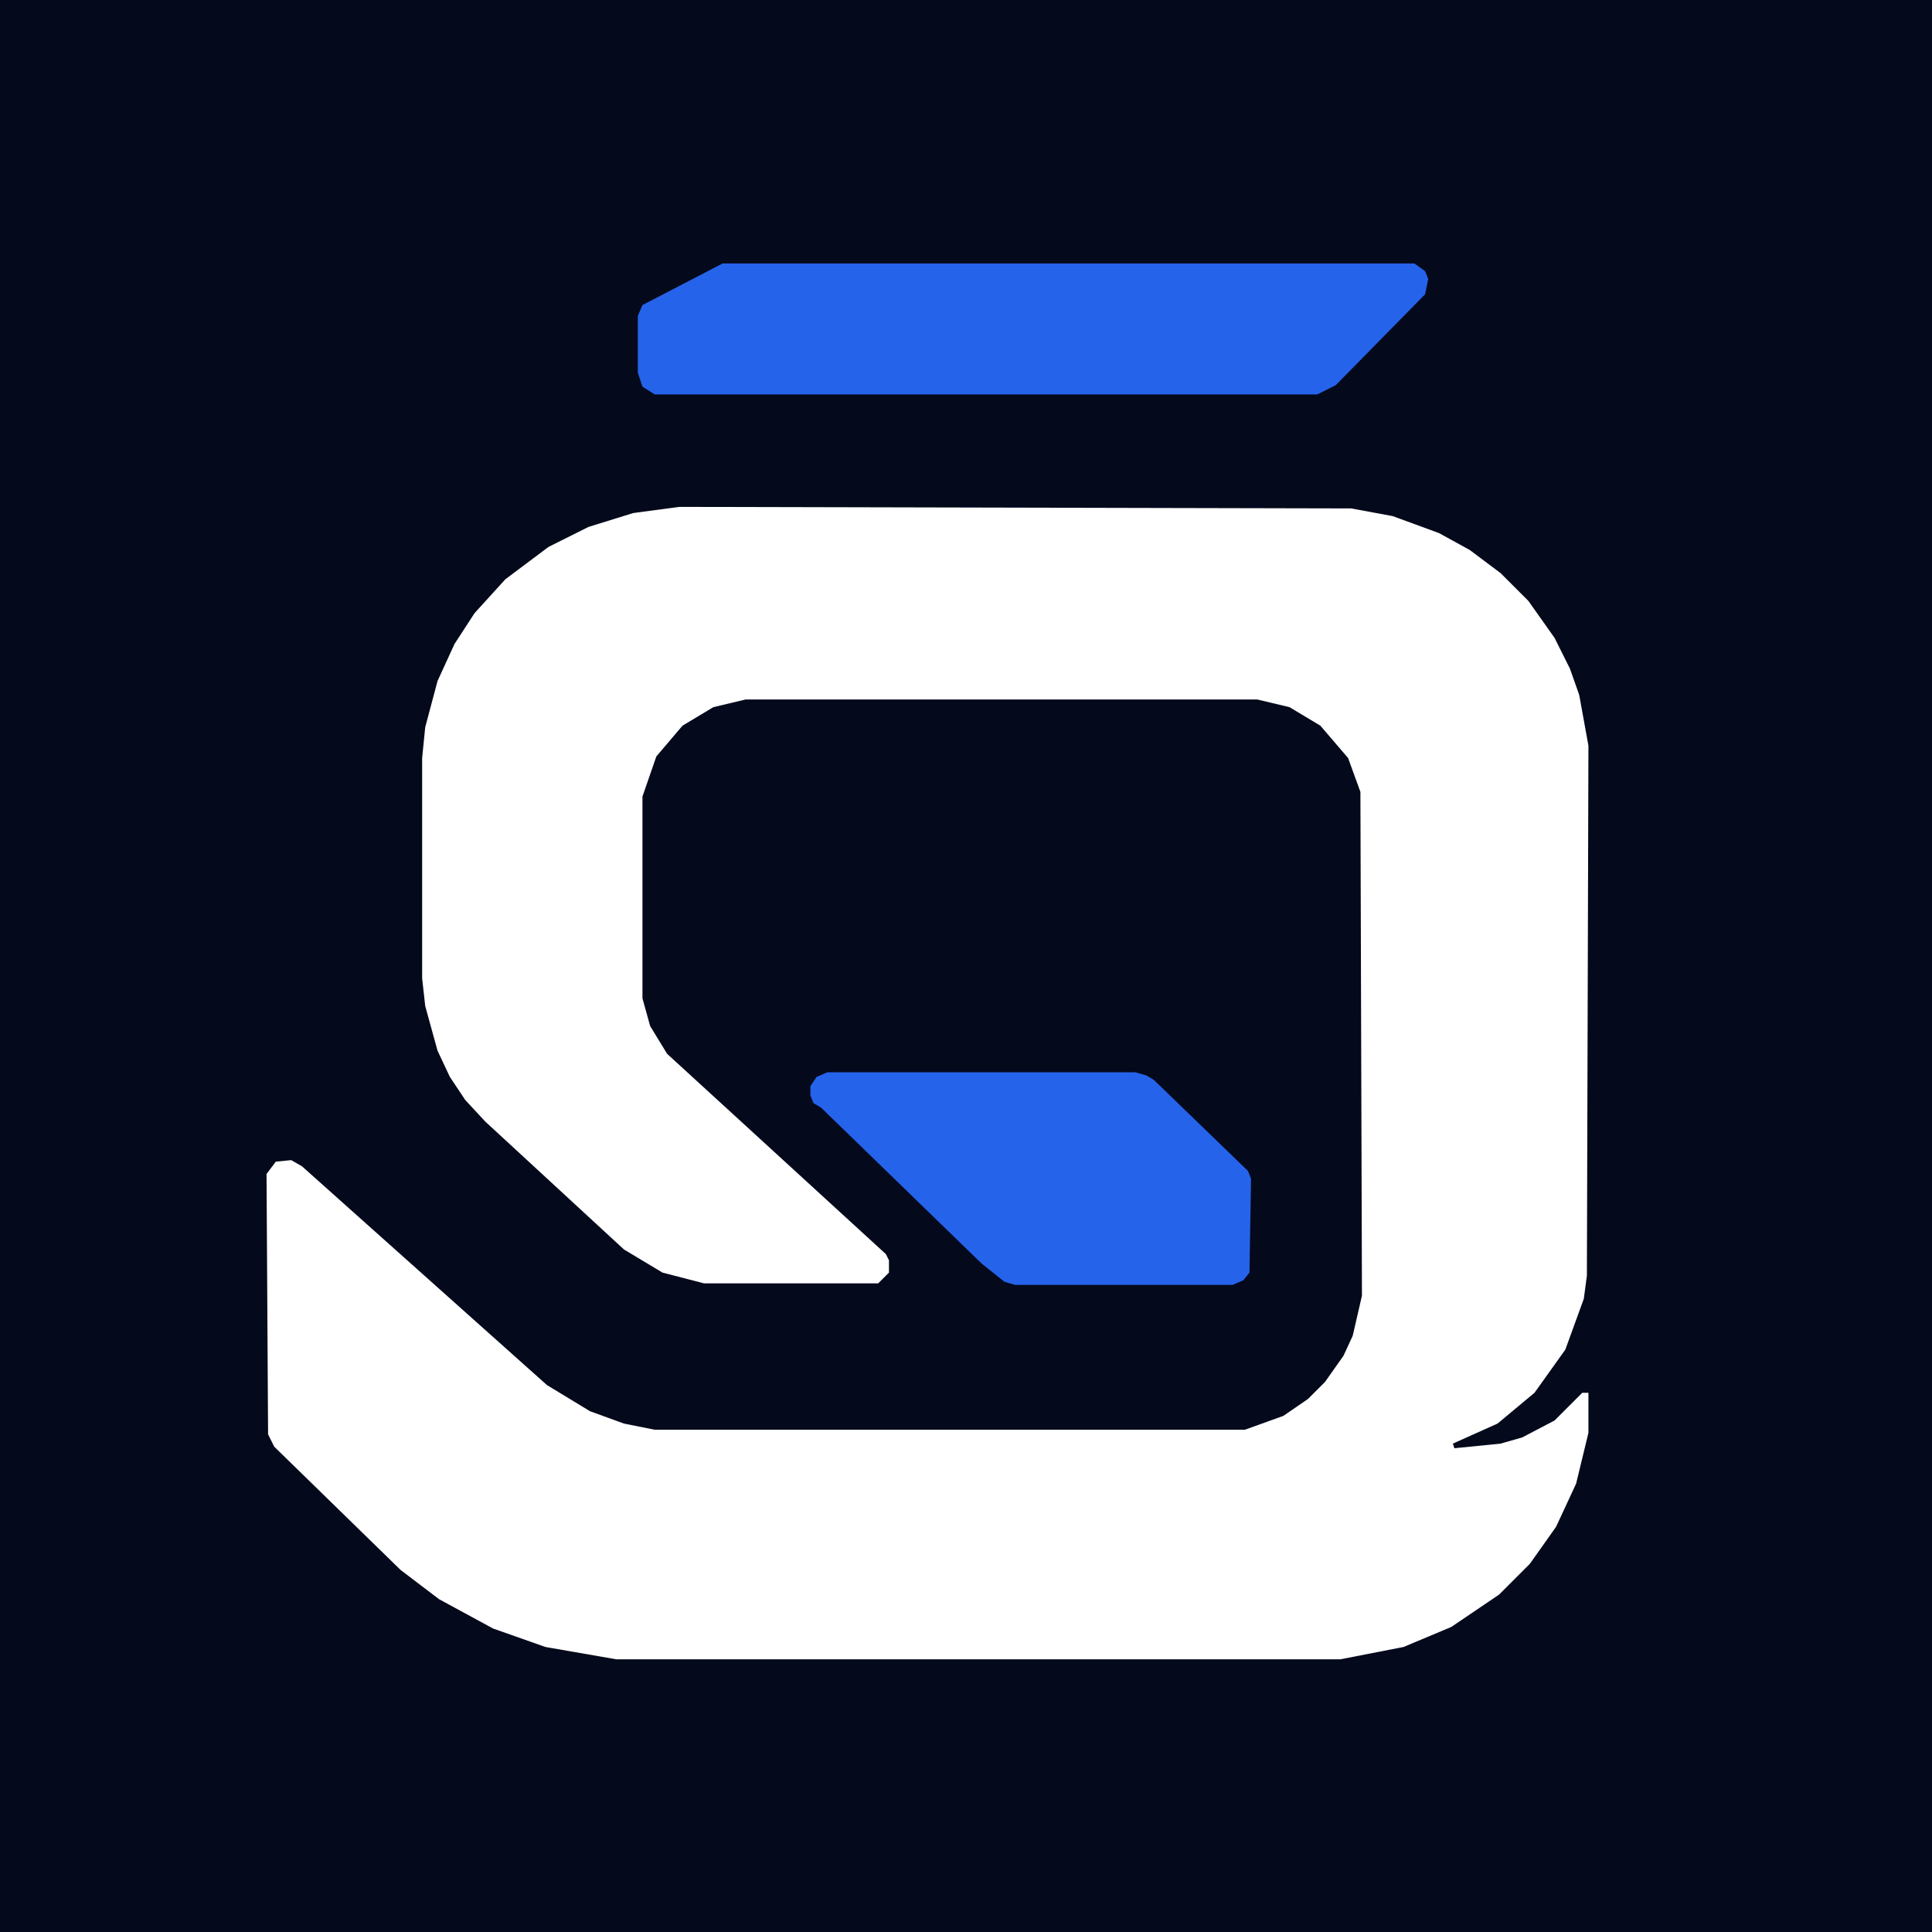
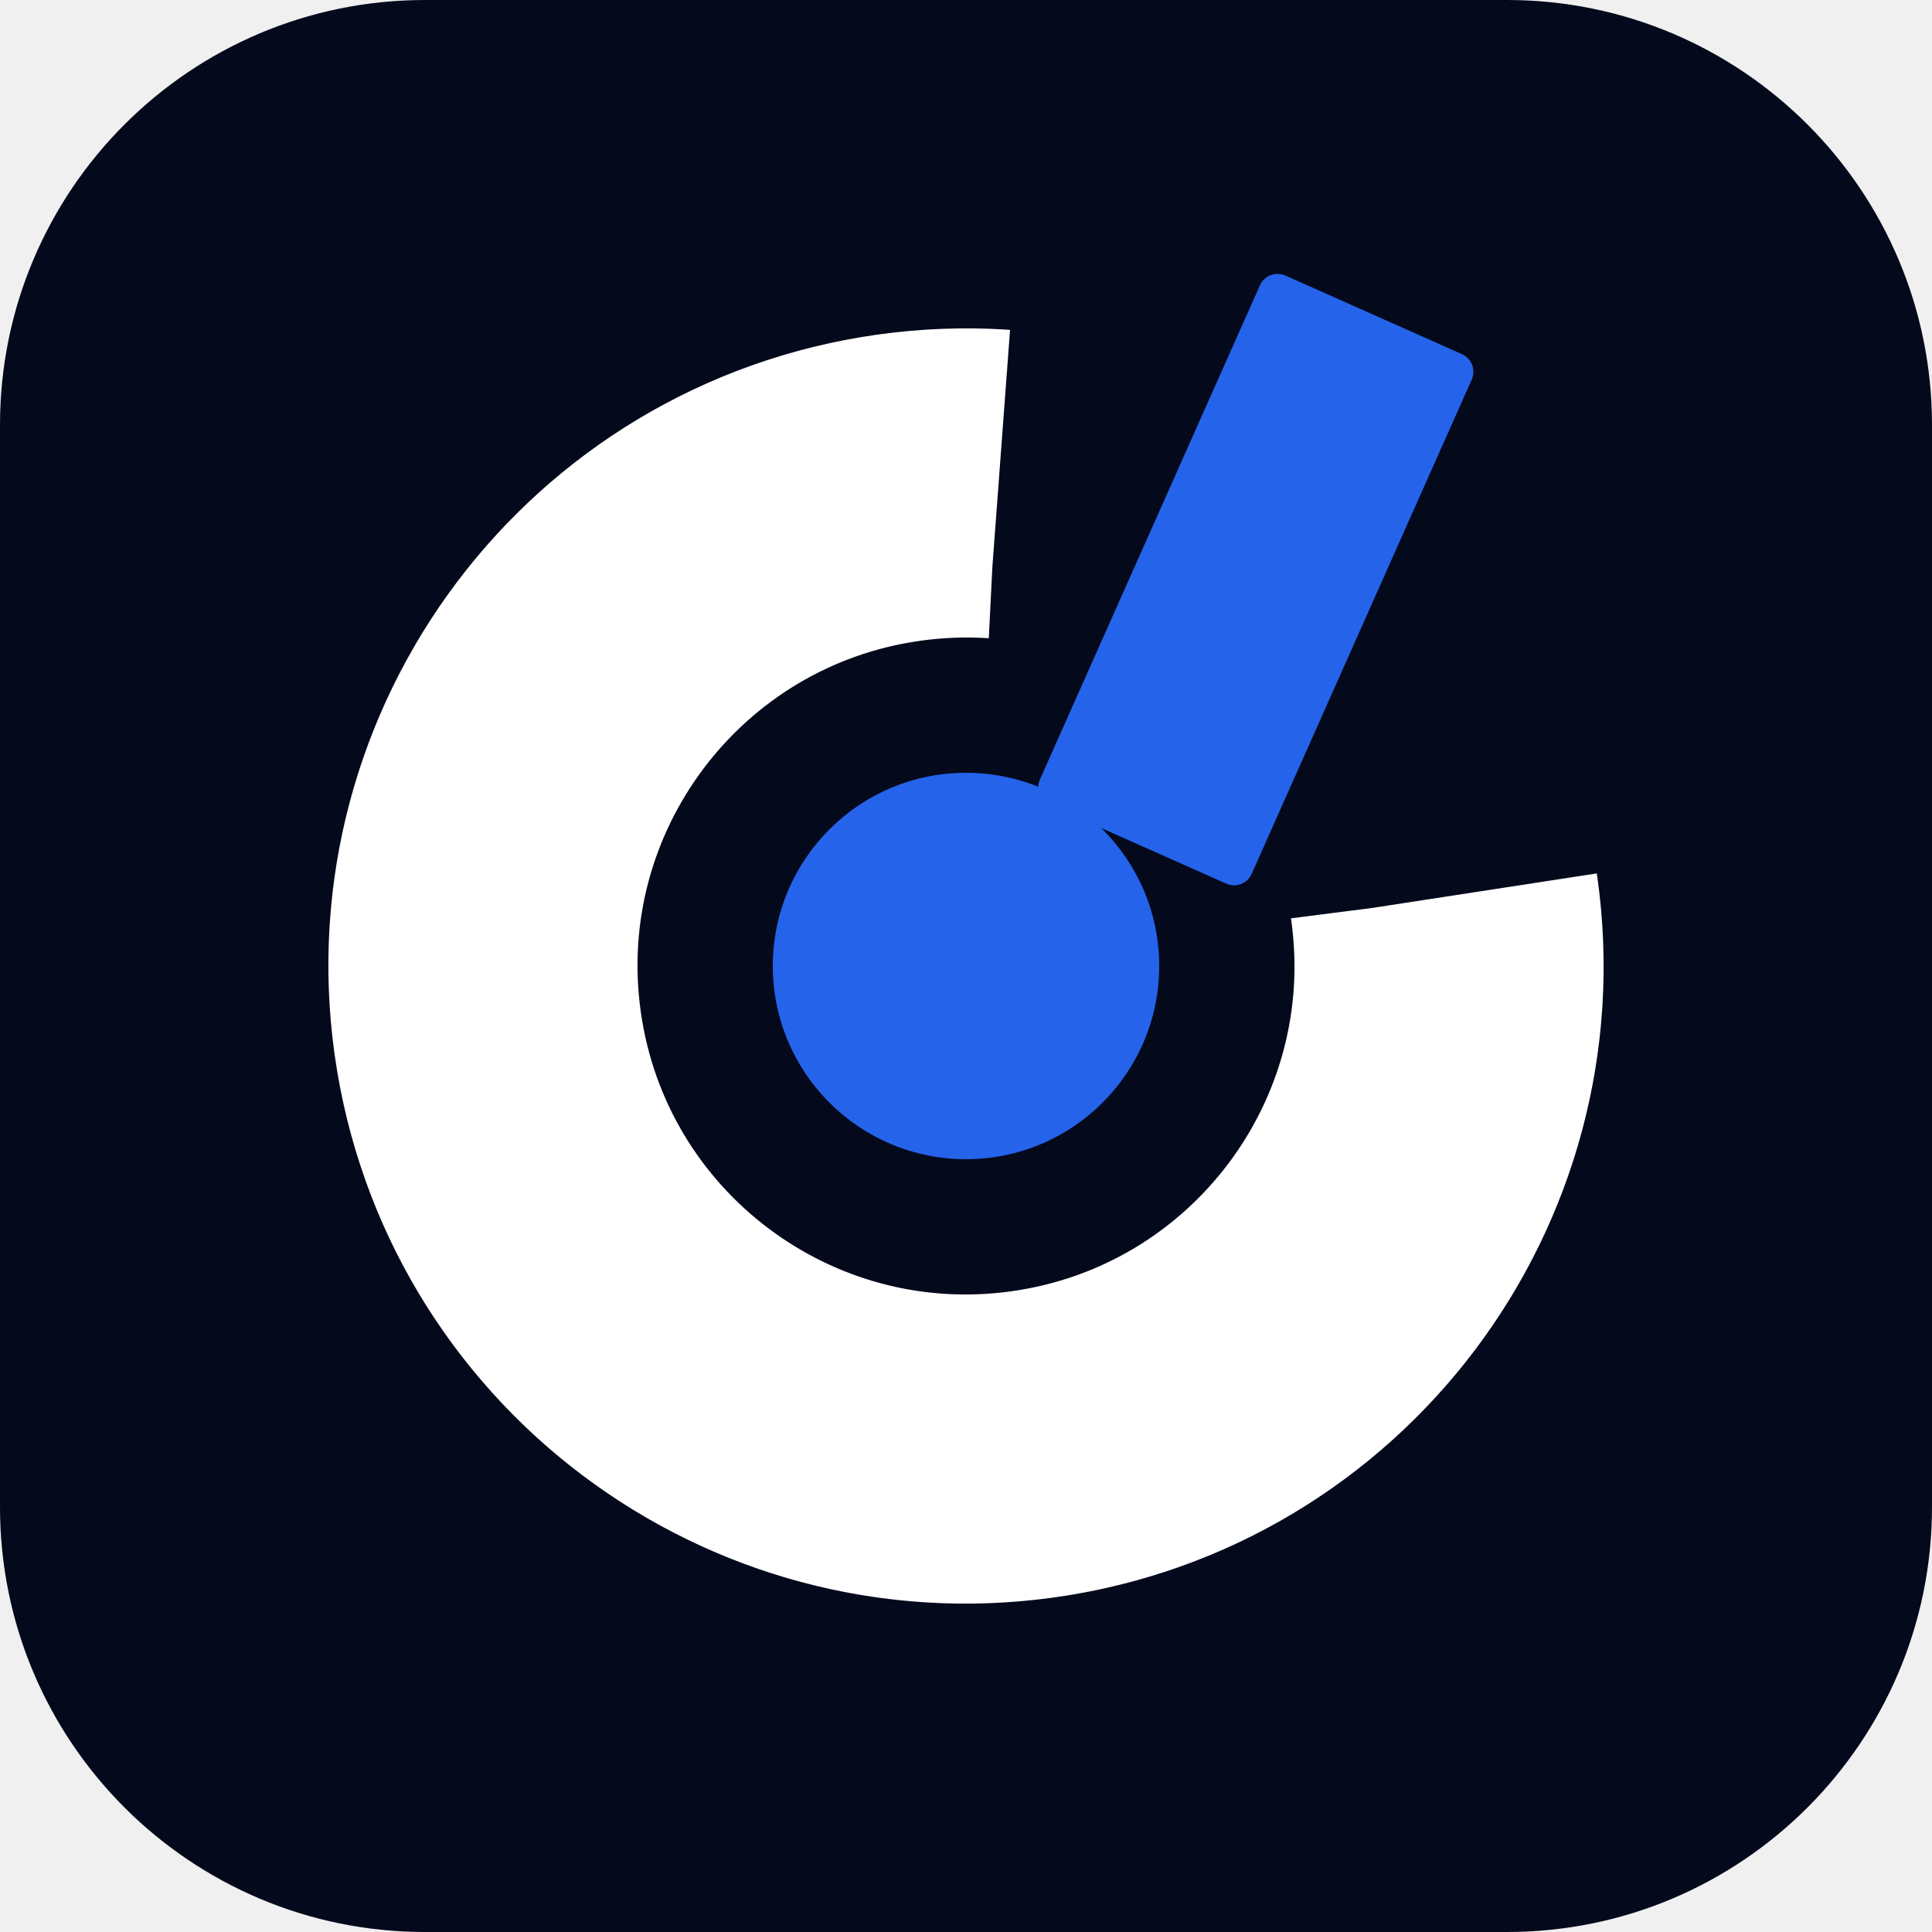
- <svg xmlns="http://www.w3.org/2000/svg" viewBox="0 0 1254 1254" role="img" aria-labelledby="title desc">
-   <rect width="1254" height="1254" fill="#04091C" />
-   <path d="M 328 376 L 308 398 L 295 418 L 284 442 L 276 472 L 274 492 L 274 635 L 276 653 L 284 682 L 292 699 L 302 714 L 315 728 L 405 811 L 430 826 L 457 833 L 570 833 L 577 826 L 577 818 L 575 814 L 433 684 L 422 666 L 417 648 L 417 517 L 426 491 L 443 471 L 463 459 L 484 454 L 816 454 L 837 459 L 857 471 L 875 492 L 883 514 L 884 841 L 878 867 L 872 880 L 860 897 L 849 908 L 833 919 L 808 928 L 425 928 L 405 924 L 383 916 L 355 899 L 196 757 L 189 753 L 179 754 L 173 762 L 174 931 L 178 939 L 260 1019 L 285 1038 L 320 1057 L 354 1069 L 400 1077 L 870 1077 L 911 1069 L 942 1056 L 973 1035 L 993 1015 L 1010 991 L 1023 963 L 1031 930 L 1031 904 L 1027 904 L 1009 922 L 988 933 L 974 937 L 944 940 L 943 937 L 972 924 L 996 904 L 1016 876 L 1028 843 L 1030 828 L 1031 484 L 1025 451 L 1019 434 L 1009 414 L 992 390 L 974 372 L 954 357 L 934 346 L 904 335 L 877 330 L 441 329 L 411 333 L 382 342 L 356 355 Z" fill="#FFFFFF" fill-rule="evenodd" />
-   <path d="M 526 705 L 526 711 L 528 716 L 533 719 L 637 820 L 652 832 L 659 834 L 800 834 L 807 831 L 811 826 L 812 765 L 810 760 L 749 701 L 744 698 L 737 696 L 537 696 L 530 699 Z M 414 242 L 417 251 L 425 256 L 855 256 L 867 250 L 925 191 L 927 181 L 925 176 L 918 171 L 469 171 L 417 198 L 414 205 Z" fill="#2563EB" fill-rule="evenodd" />
+ <svg xmlns="http://www.w3.org/2000/svg" viewBox="0 0 100 100" role="img" aria-labelledby="title desc">
+   <rect width="100" height="100" rx="22" fill="#04091C" />
+   <circle cx="50" cy="50" r="25" fill="none" stroke="#FFFFFF" stroke-width="16" stroke-linecap="butt" stroke-dasharray="123 34" transform="rotate(-8 50 50)" />
+   <rect x="59" y="15" width="12" height="30" rx="1" fill="#2563EB" transform="rotate(24 65 30)" />
+   <circle cx="50" cy="50" r="10" fill="#2563EB" />
</svg>
